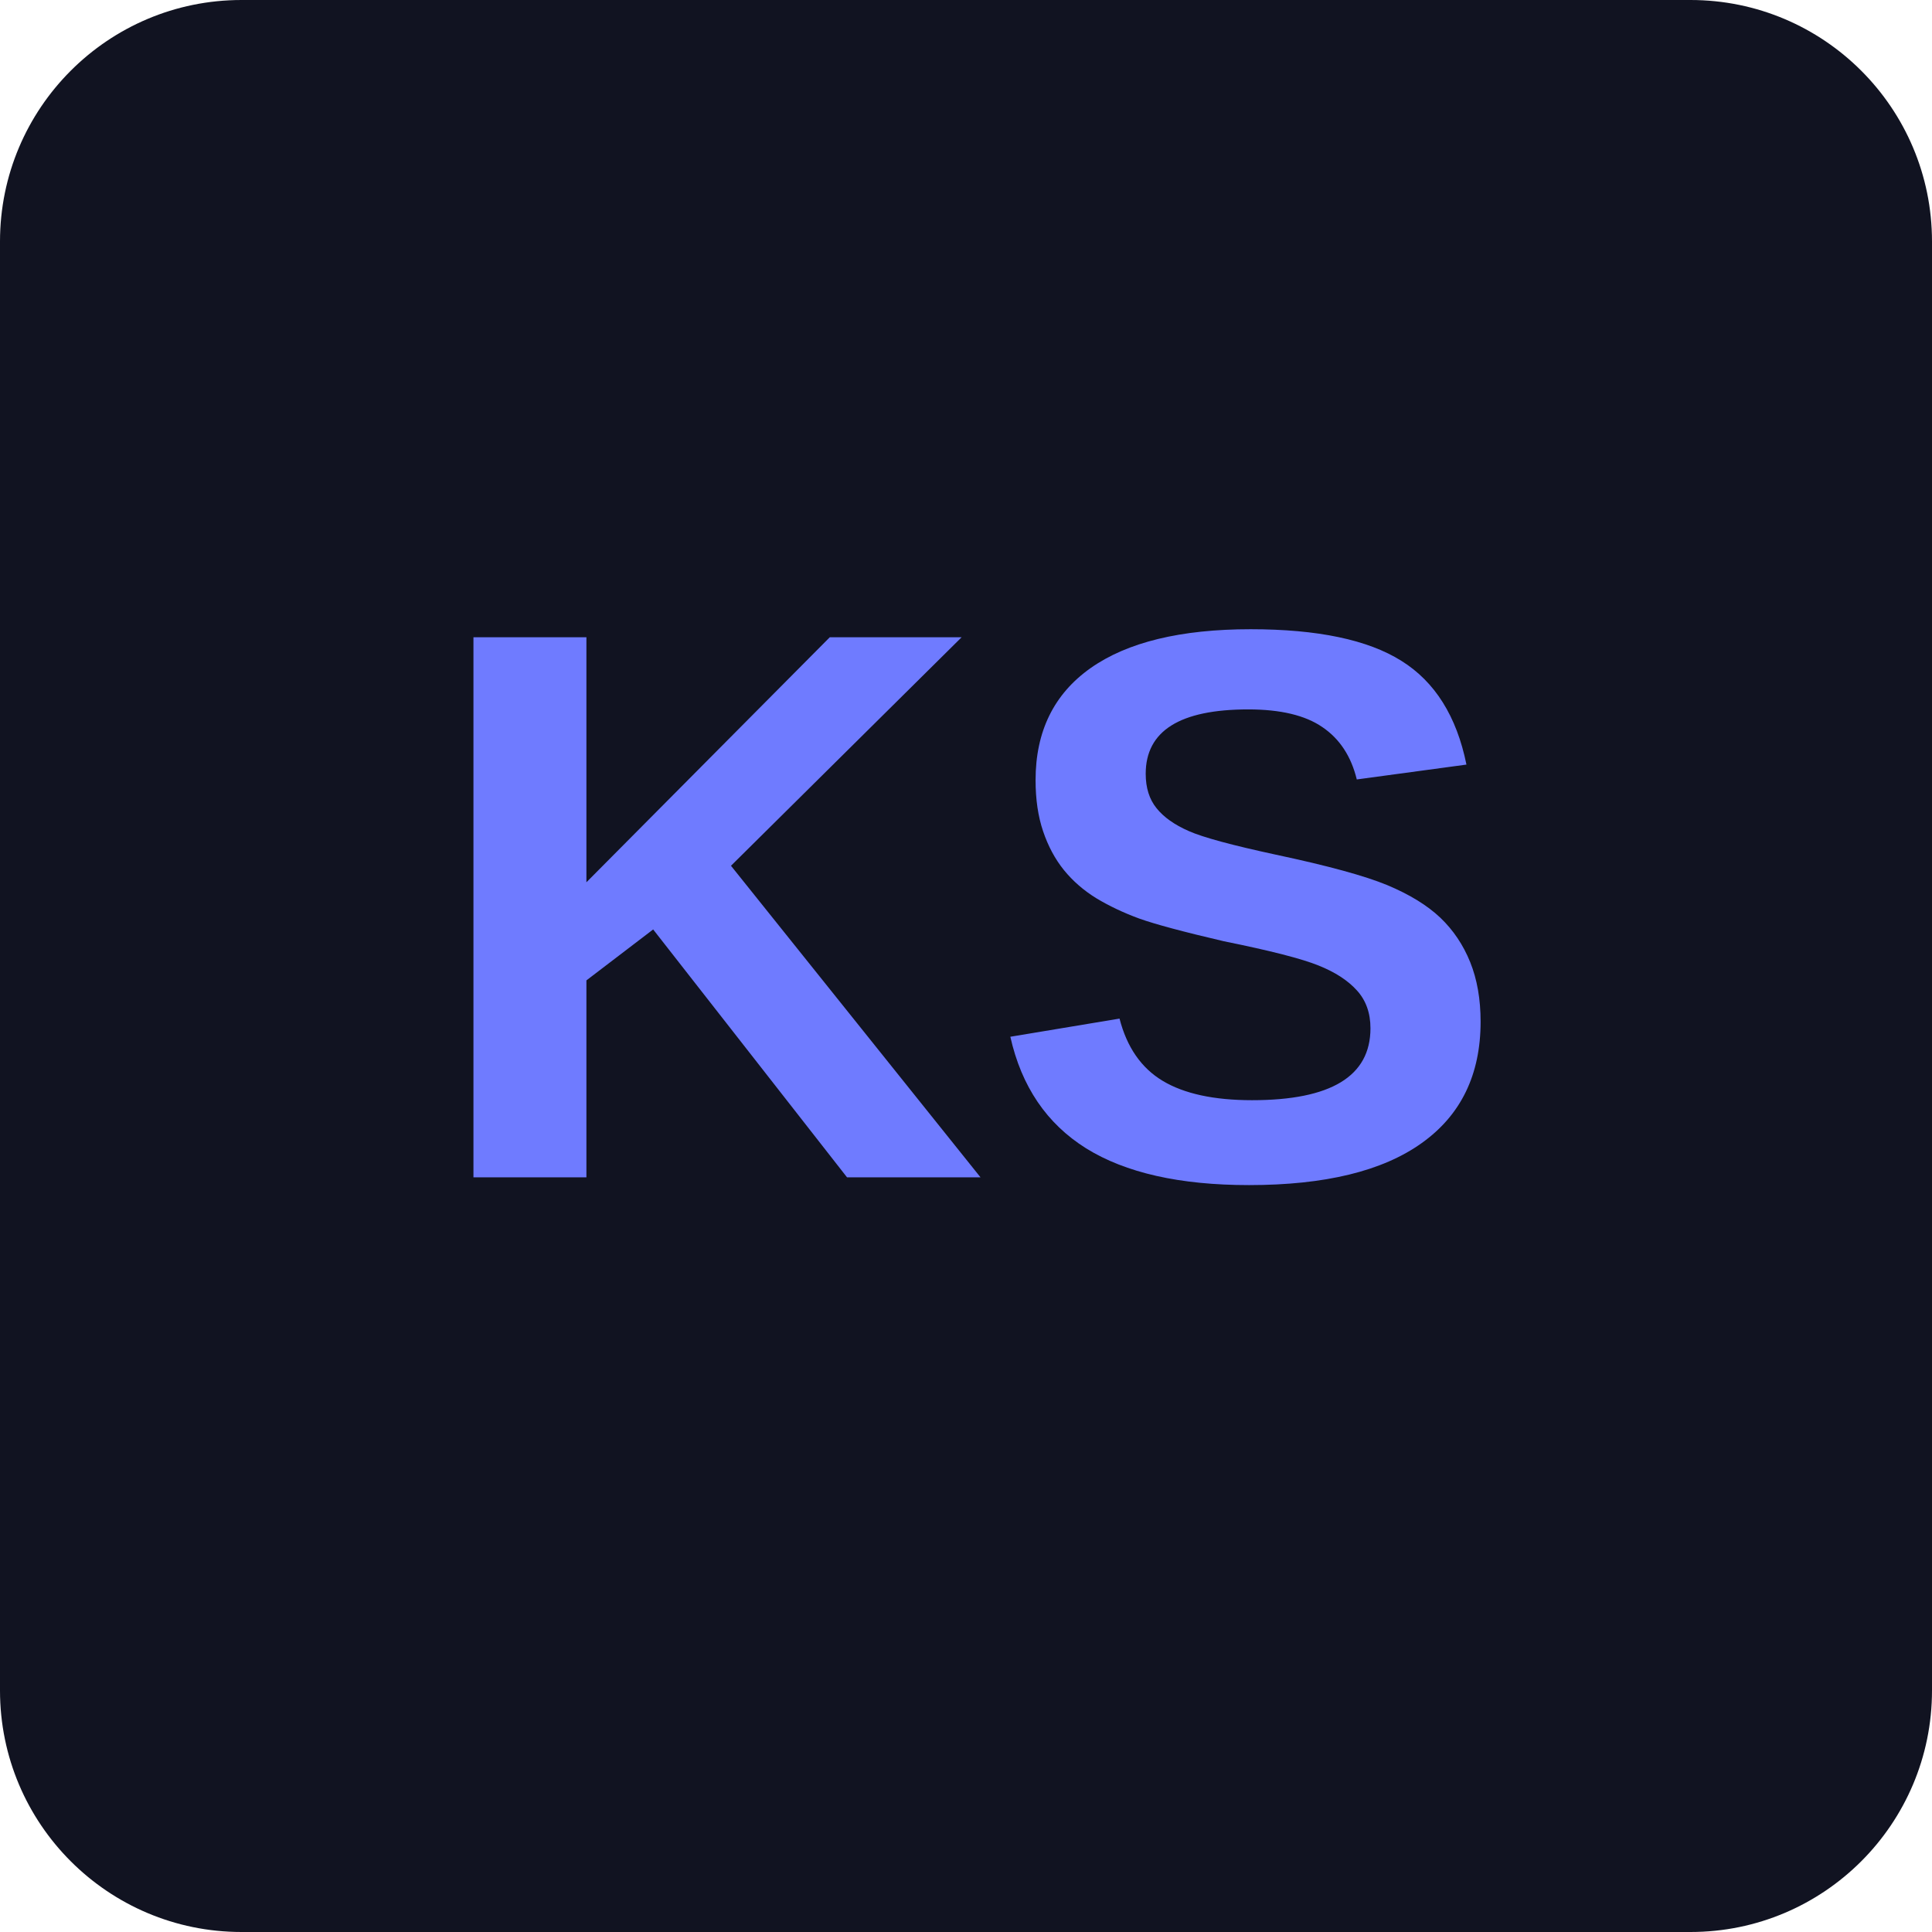
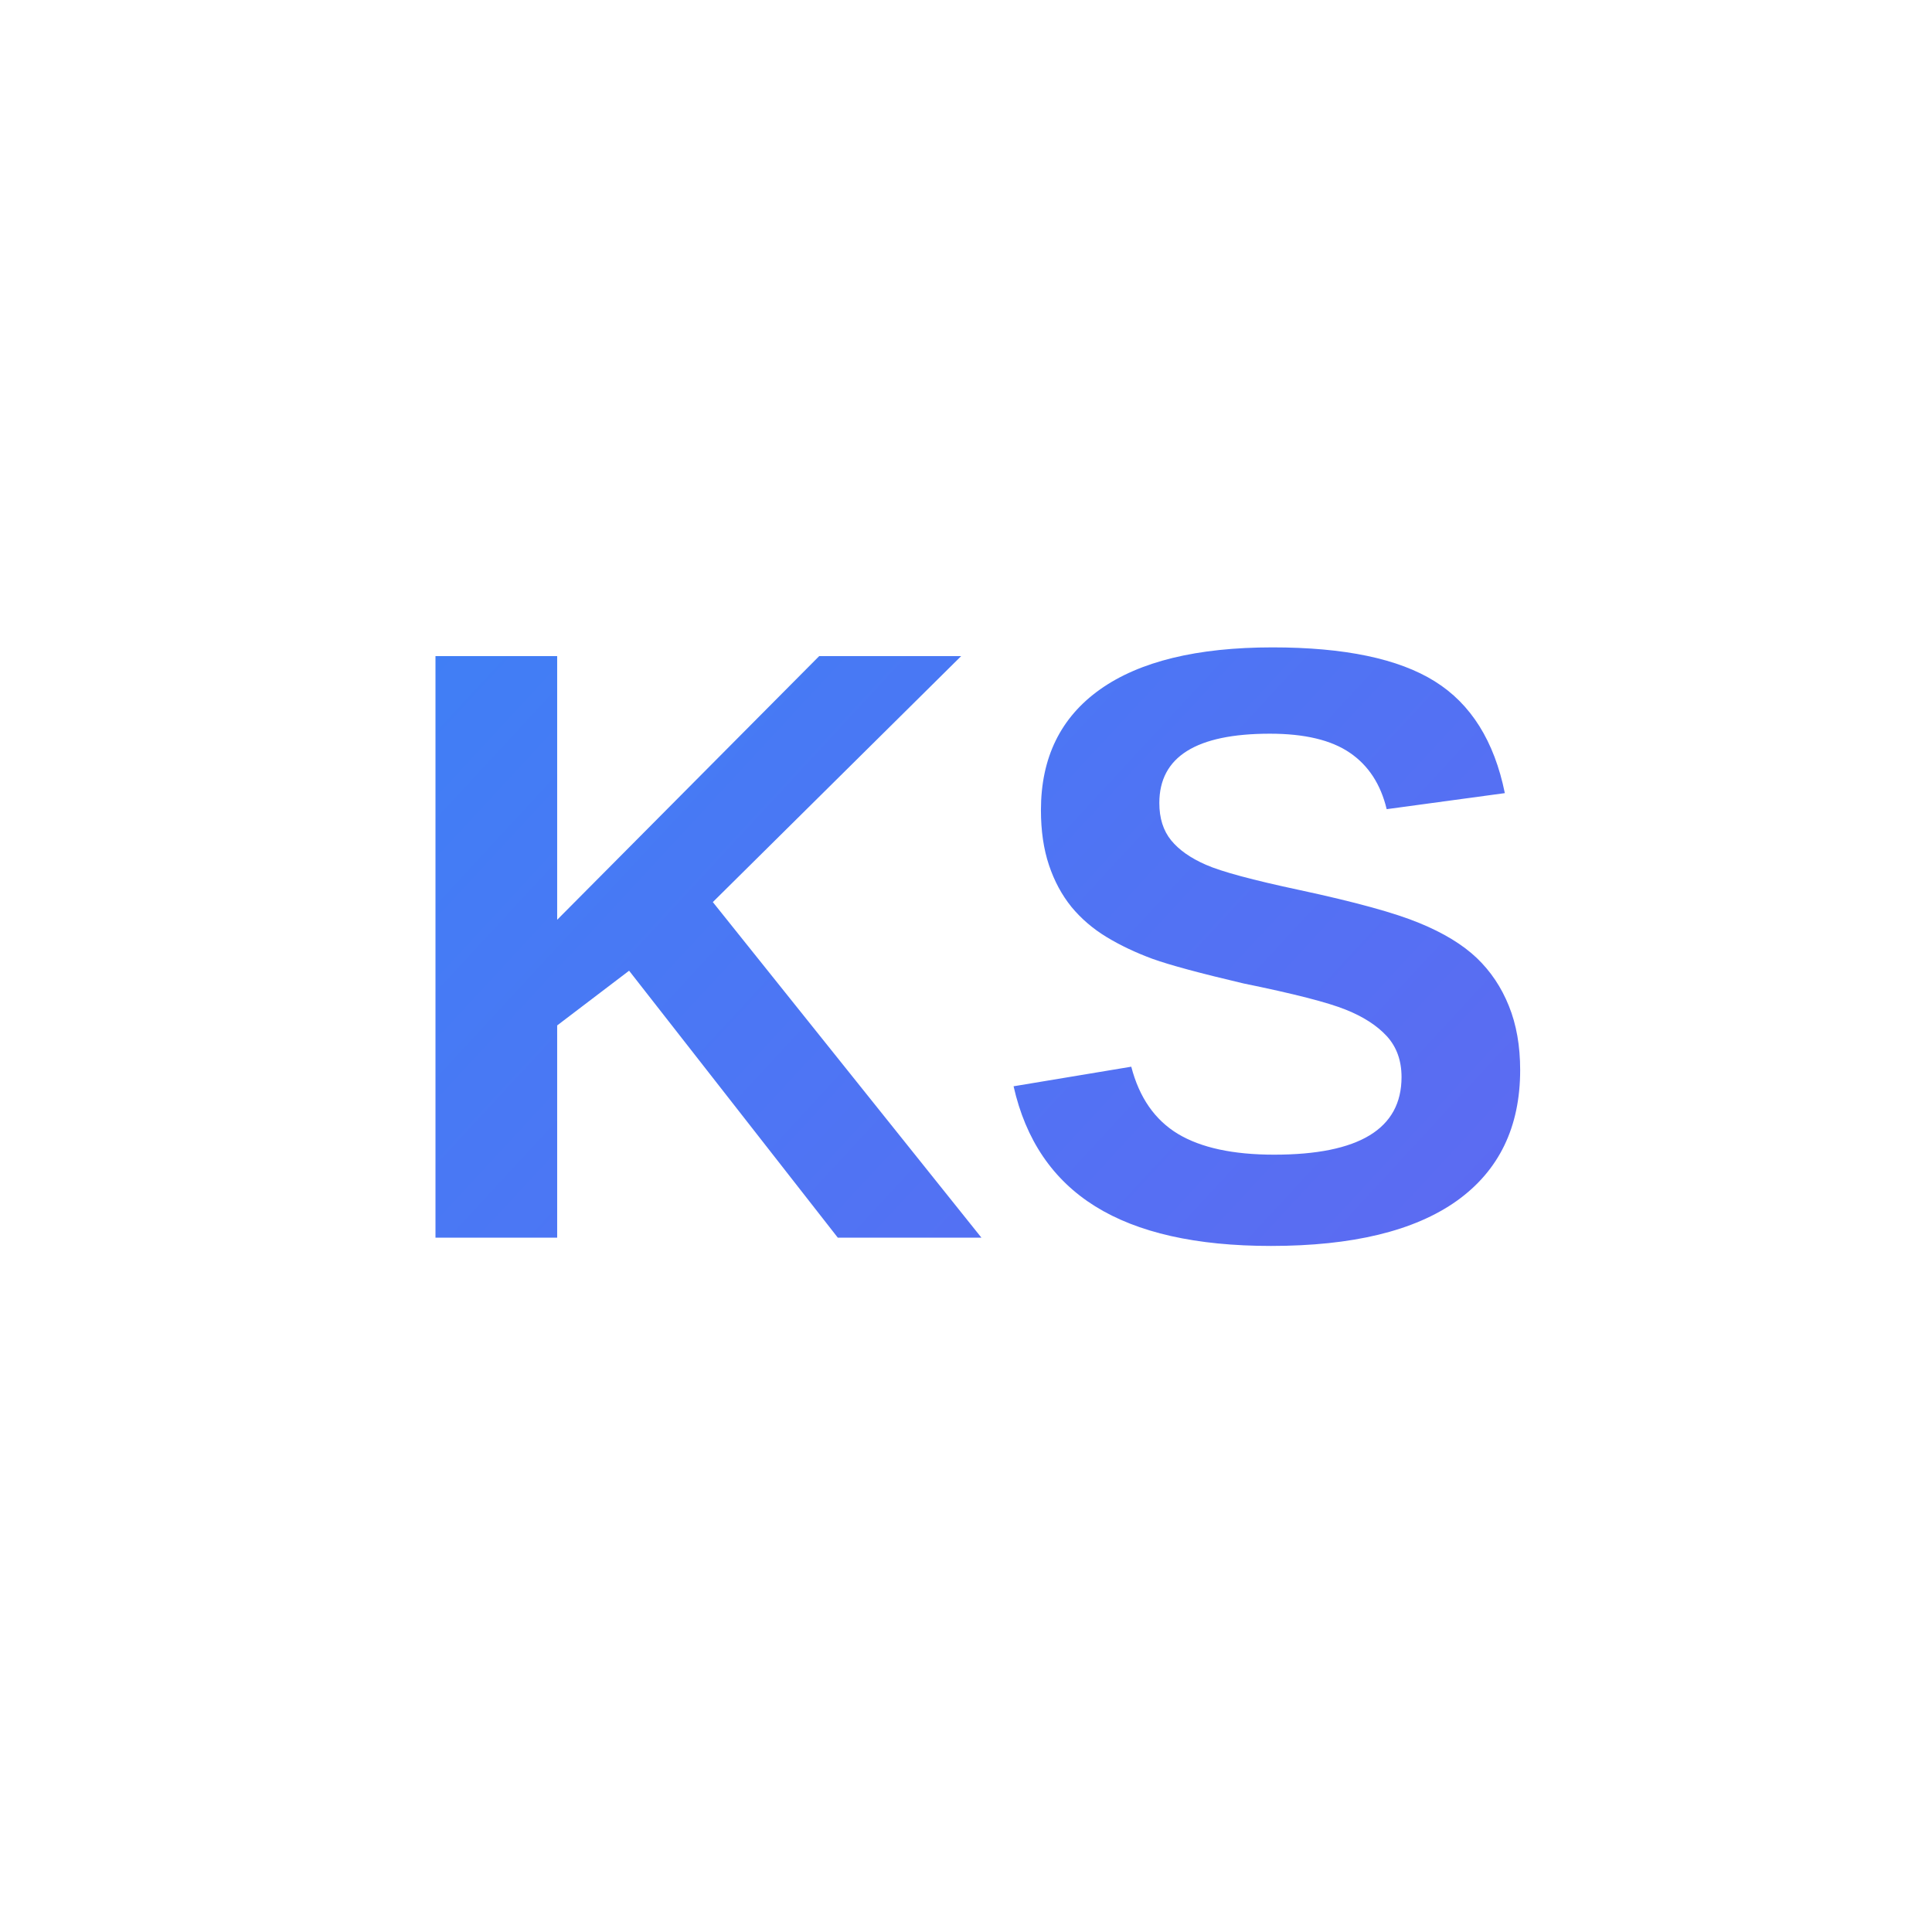
<svg xmlns="http://www.w3.org/2000/svg" width="128" height="128" viewBox="0 0 128 128" fill="none">
-   <rect width="128" height="128" rx="16" fill="#111321" />
-   <text x="64" y="78" text-anchor="middle" fill="#6F7BFF" font-family="Arial, Helvetica, sans-serif" font-size="52" font-weight="700">KS</text>
+   <defs>
+     <linearGradient id="ks-gradient" x1="24" y1="28" x2="104" y2="102" gradientUnits="userSpaceOnUse">
+       <stop stop-color="#3B82F6" />
+       <stop offset="1" stop-color="#6366F1" />
+     </linearGradient>
+   </defs>
+   <text x="64" y="82" text-anchor="middle" fill="url(#ks-gradient)" font-family="Arial, Helvetica, sans-serif" font-size="56" font-weight="700">KS</text>
</svg>
